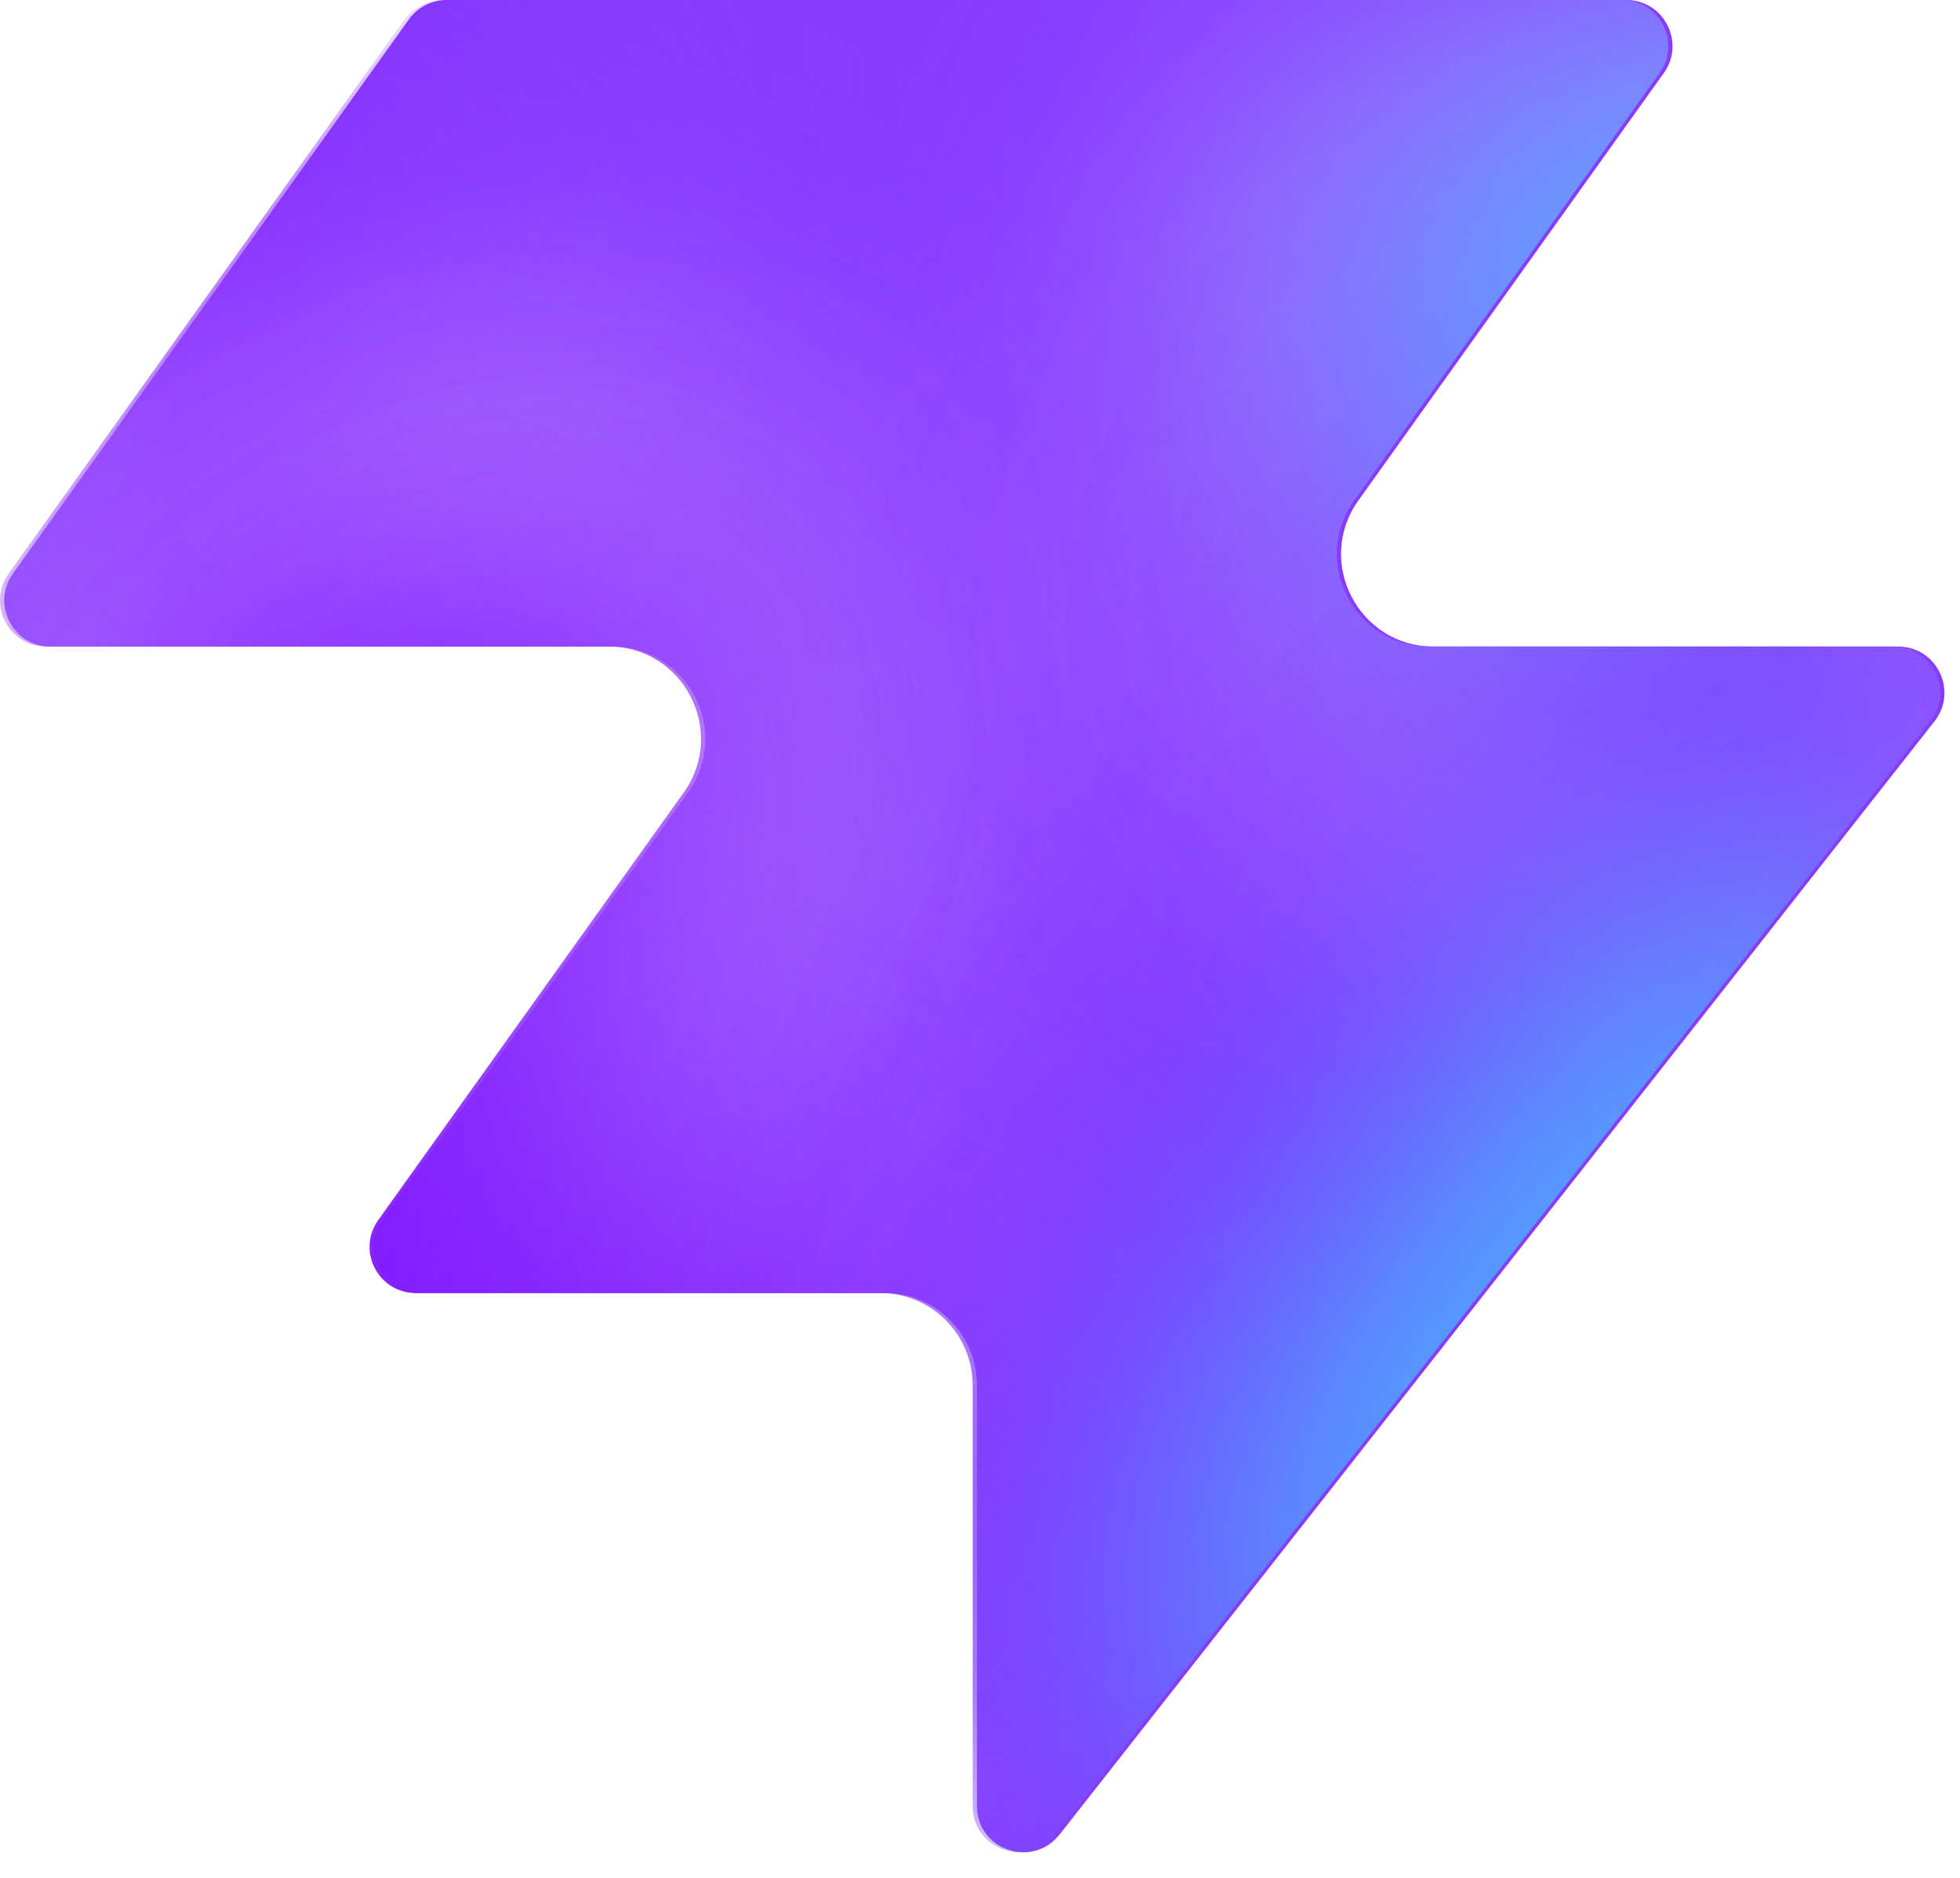
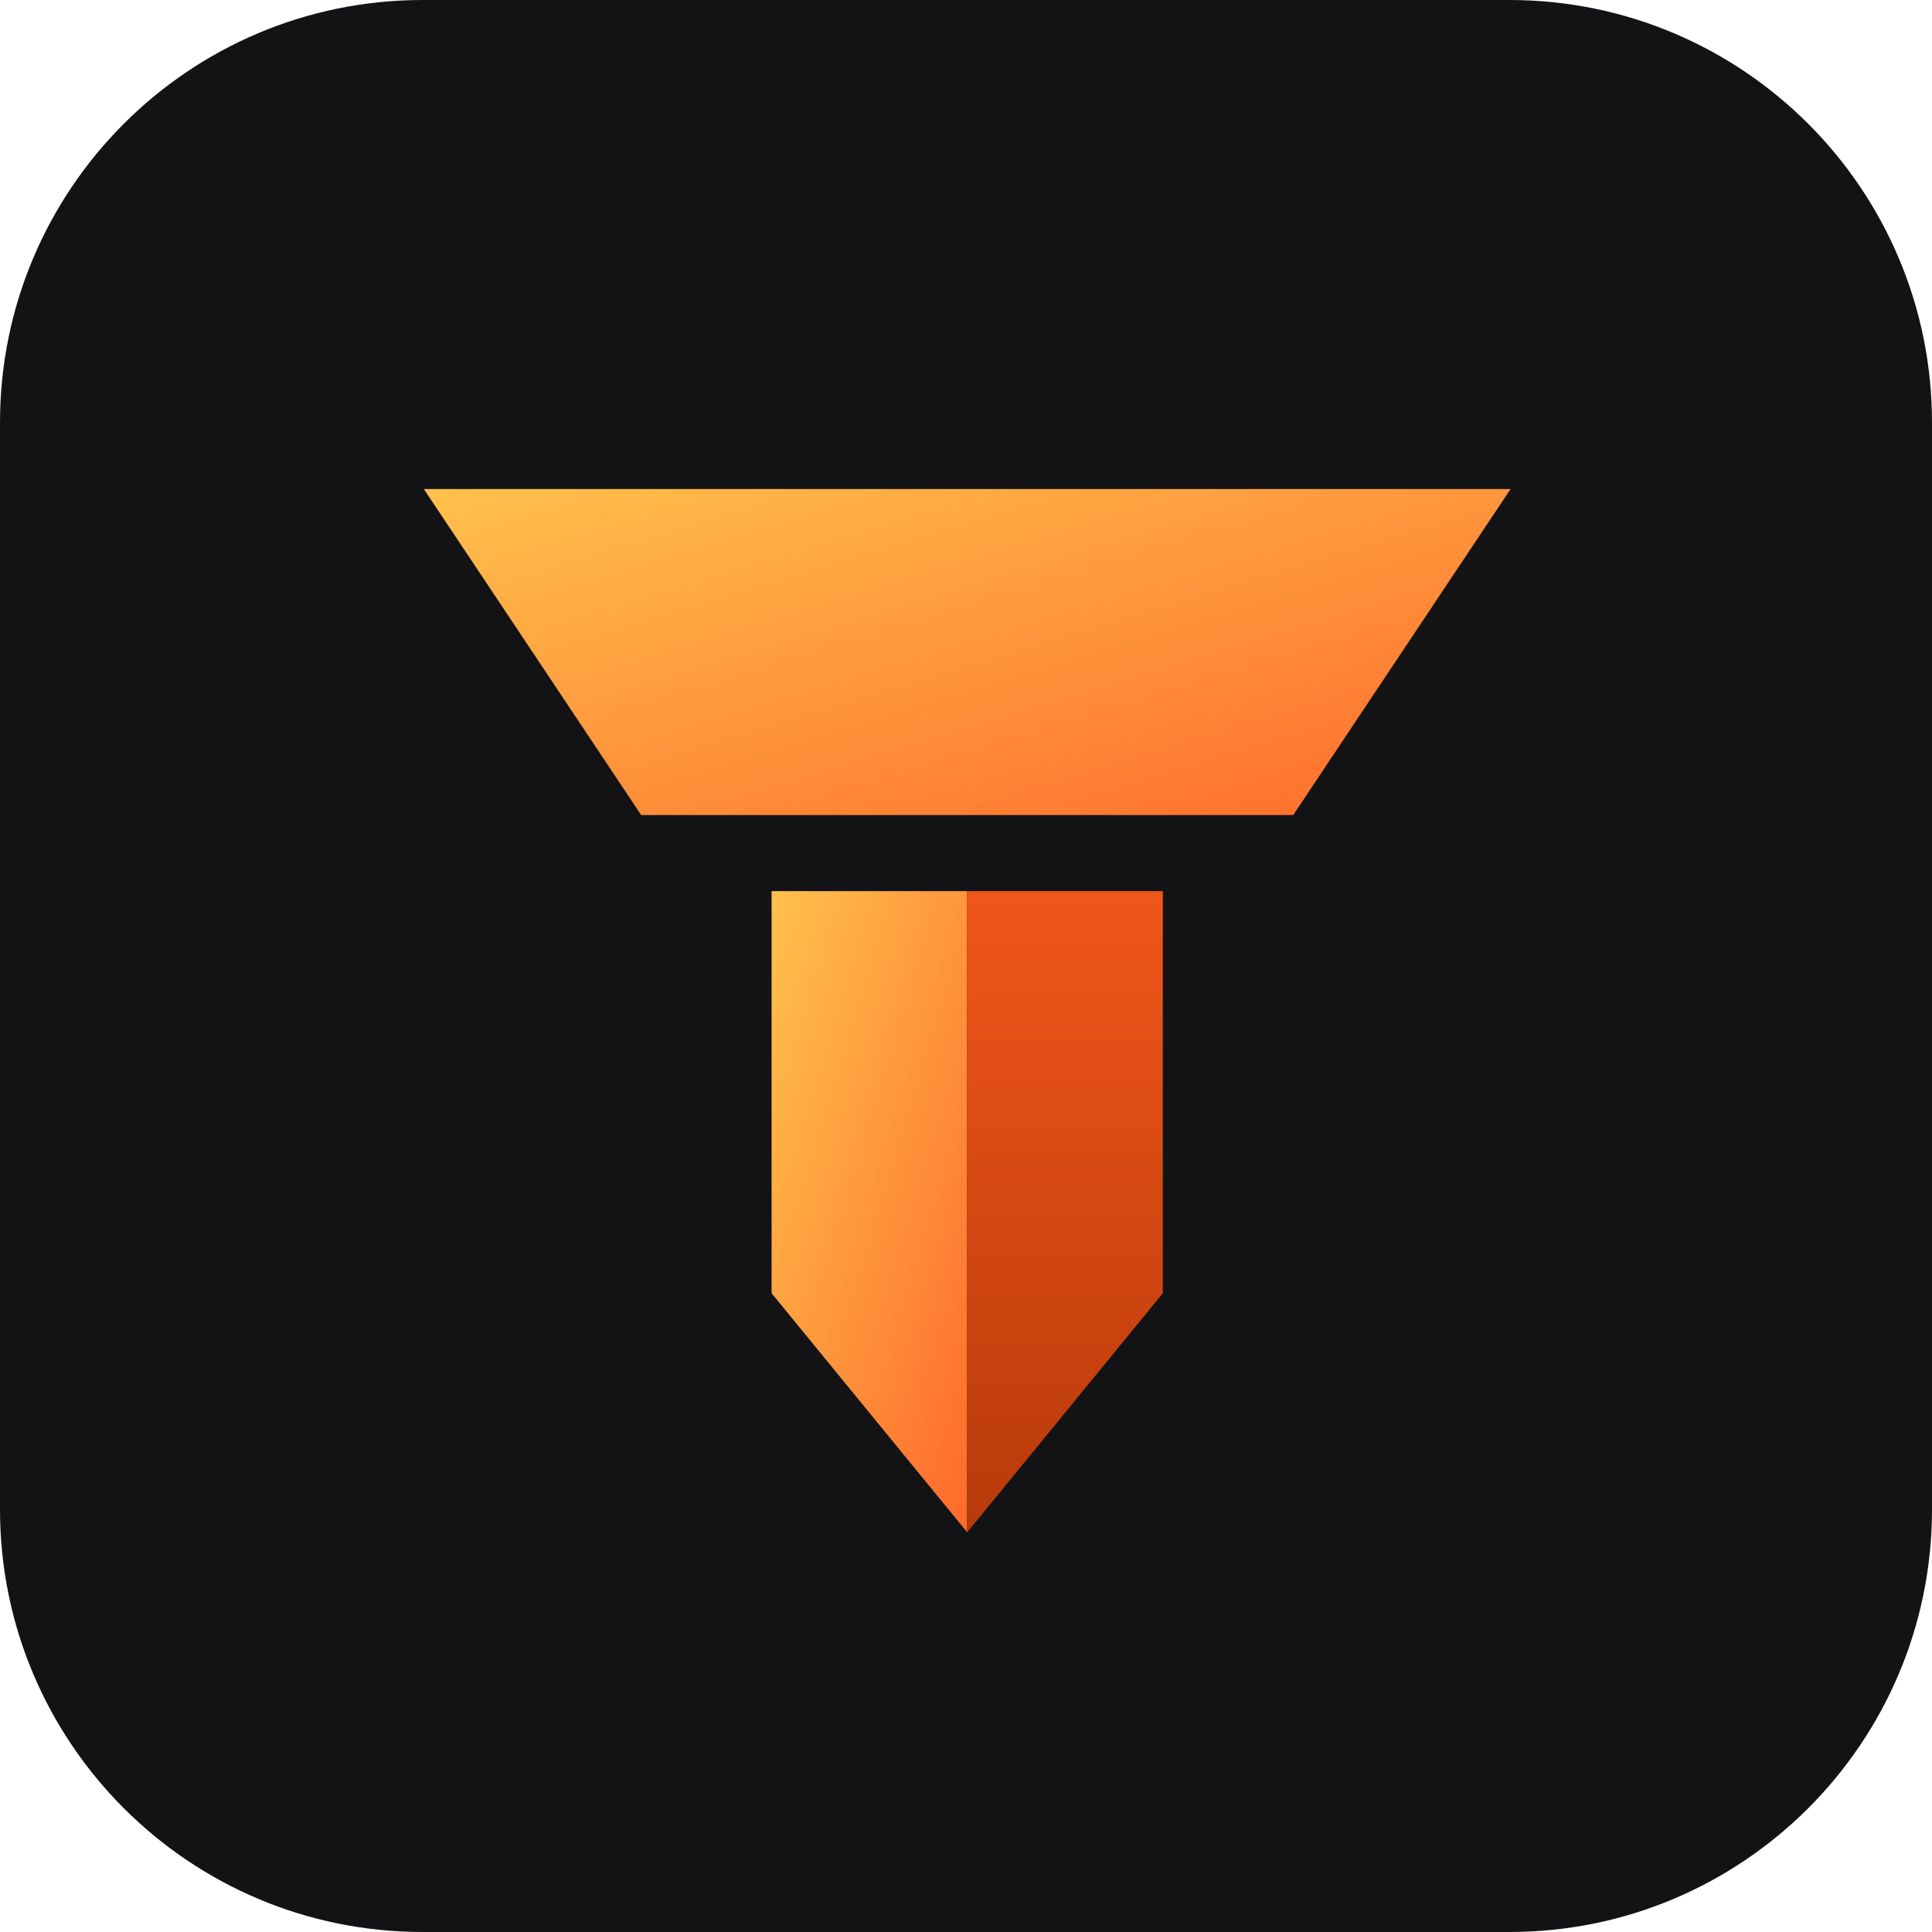
- <svg xmlns="http://www.w3.org/2000/svg" width="48" height="46" fill="none" viewBox="0 0 48 46">
-   <path fill="#863bff" d="M25.946 44.938c-.664.845-2.021.375-2.021-.698V33.937a2.26 2.26 0 0 0-2.262-2.262H10.287c-.92 0-1.456-1.04-.92-1.788l7.48-10.471c1.07-1.497 0-3.578-1.842-3.578H1.237c-.92 0-1.456-1.04-.92-1.788L10.013.474c.214-.297.556-.474.92-.474h28.894c.92 0 1.456 1.04.92 1.788l-7.48 10.471c-1.07 1.498 0 3.579 1.842 3.579h11.377c.943 0 1.473 1.088.89 1.83L25.947 44.94z" style="fill:#863bff;fill:color(display-p3 .525 .23 1);fill-opacity:1" />
-   <mask id="a" width="48" height="46" x="0" y="0" maskUnits="userSpaceOnUse" style="mask-type:alpha">
-     <path fill="#000" d="M25.842 44.938c-.664.844-2.021.375-2.021-.698V33.937a2.26 2.26 0 0 0-2.262-2.262H10.183c-.92 0-1.456-1.04-.92-1.788l7.48-10.471c1.07-1.498 0-3.579-1.842-3.579H1.133c-.92 0-1.456-1.04-.92-1.787L9.91.473c.214-.297.556-.474.92-.474h28.894c.92 0 1.456 1.04.92 1.788l-7.48 10.471c-1.07 1.498 0 3.578 1.842 3.578h11.377c.943 0 1.473 1.088.89 1.832L25.843 44.94z" style="fill:#000;fill-opacity:1" />
-   </mask>
-   <g mask="url(#a)">
-     <g filter="url(#b)">
-       <ellipse cx="5.508" cy="14.704" fill="#ede6ff" rx="5.508" ry="14.704" style="fill:#ede6ff;fill:color(display-p3 .927 .903 1);fill-opacity:1" transform="matrix(.00324 1 1 -.00324 -4.47 31.516)" />
-     </g>
-     <g filter="url(#c)">
-       <ellipse cx="10.399" cy="29.851" fill="#ede6ff" rx="10.399" ry="29.851" style="fill:#ede6ff;fill:color(display-p3 .927 .903 1);fill-opacity:1" transform="matrix(.00324 1 1 -.00324 -39.328 7.883)" />
-     </g>
-     <g filter="url(#d)">
-       <ellipse cx="5.508" cy="30.487" fill="#7e14ff" rx="5.508" ry="30.487" style="fill:#7e14ff;fill:color(display-p3 .492 .077 1);fill-opacity:1" transform="rotate(89.814 -25.913 -14.639)scale(1 -1)" />
-     </g>
-     <g filter="url(#e)">
-       <ellipse cx="5.508" cy="30.599" fill="#7e14ff" rx="5.508" ry="30.599" style="fill:#7e14ff;fill:color(display-p3 .492 .077 1);fill-opacity:1" transform="rotate(89.814 -32.644 -3.334)scale(1 -1)" />
-     </g>
-     <g filter="url(#f)">
-       <ellipse cx="5.508" cy="30.599" fill="#7e14ff" rx="5.508" ry="30.599" style="fill:#7e14ff;fill:color(display-p3 .492 .077 1);fill-opacity:1" transform="matrix(.00324 1 1 -.00324 -34.34 30.47)" />
-     </g>
-     <g filter="url(#g)">
-       <ellipse cx="14.072" cy="22.078" fill="#ede6ff" rx="14.072" ry="22.078" style="fill:#ede6ff;fill:color(display-p3 .927 .903 1);fill-opacity:1" transform="rotate(93.35 24.506 48.493)scale(-1 1)" />
-     </g>
-     <g filter="url(#h)">
-       <ellipse cx="3.47" cy="21.501" fill="#7e14ff" rx="3.47" ry="21.501" style="fill:#7e14ff;fill:color(display-p3 .492 .077 1);fill-opacity:1" transform="rotate(89.009 28.708 47.59)scale(-1 1)" />
-     </g>
-     <g filter="url(#i)">
-       <ellipse cx="3.47" cy="21.501" fill="#7e14ff" rx="3.47" ry="21.501" style="fill:#7e14ff;fill:color(display-p3 .492 .077 1);fill-opacity:1" transform="rotate(89.009 28.708 47.59)scale(-1 1)" />
-     </g>
-     <g filter="url(#j)">
-       <ellipse cx=".387" cy="8.972" fill="#7e14ff" rx="4.407" ry="29.108" style="fill:#7e14ff;fill:color(display-p3 .492 .077 1);fill-opacity:1" transform="rotate(39.51 .387 8.972)" />
-     </g>
-     <g filter="url(#k)">
-       <ellipse cx="47.523" cy="-6.092" fill="#7e14ff" rx="4.407" ry="29.108" style="fill:#7e14ff;fill:color(display-p3 .492 .077 1);fill-opacity:1" transform="rotate(37.892 47.523 -6.092)" />
-     </g>
-     <g filter="url(#l)">
-       <ellipse cx="41.412" cy="6.333" fill="#47bfff" rx="5.971" ry="9.665" style="fill:#47bfff;fill:color(display-p3 .28 .748 1);fill-opacity:1" transform="rotate(37.892 41.412 6.333)" />
-     </g>
-     <g filter="url(#m)">
-       <ellipse cx="-1.879" cy="38.332" fill="#7e14ff" rx="4.407" ry="29.108" style="fill:#7e14ff;fill:color(display-p3 .492 .077 1);fill-opacity:1" transform="rotate(37.892 -1.88 38.332)" />
-     </g>
-     <g filter="url(#n)">
-       <ellipse cx="-1.879" cy="38.332" fill="#7e14ff" rx="4.407" ry="29.108" style="fill:#7e14ff;fill:color(display-p3 .492 .077 1);fill-opacity:1" transform="rotate(37.892 -1.88 38.332)" />
-     </g>
-     <g filter="url(#o)">
-       <ellipse cx="35.651" cy="29.907" fill="#7e14ff" rx="4.407" ry="29.108" style="fill:#7e14ff;fill:color(display-p3 .492 .077 1);fill-opacity:1" transform="rotate(37.892 35.651 29.907)" />
-     </g>
-     <g filter="url(#p)">
-       <ellipse cx="38.418" cy="32.4" fill="#47bfff" rx="5.971" ry="15.297" style="fill:#47bfff;fill:color(display-p3 .28 .748 1);fill-opacity:1" transform="rotate(37.892 38.418 32.4)" />
-     </g>
+ <svg xmlns="http://www.w3.org/2000/svg" viewBox="0 0 64 64" fill="none" role="img" aria-label="Taksha Favicon">
+   <defs>
+     <linearGradient id="face" x1="0" y1="0" x2="1" y2="1">
+       <stop offset="0" stop-color="#FFC14D" />
+       <stop offset="1" stop-color="#FF6A2B" />
+     </linearGradient>
+     <linearGradient id="shade" x1="0" y1="0" x2="0" y2="1">
+       <stop offset="0" stop-color="#F0561A" />
+       <stop offset="1" stop-color="#B83A0A" />
+     </linearGradient>
+   </defs>
+   <rect width="64" height="64" rx="14" fill="#131316" />
+   <g transform="translate(9 9) scale(0.72)">
+     <path d="M7 10H57L47 25H17Z" fill="url(#face)" />
+     <path d="M23 28.5H32V58L23 47Z" fill="url(#face)" />
+     <path d="M32 28.5H41V47L32 58Z" fill="url(#shade)" />
  </g>
-   <defs>
-     <filter id="b" width="60.045" height="41.654" x="-19.77" y="16.149" color-interpolation-filters="sRGB" filterUnits="userSpaceOnUse">
-       <feFlood flood-opacity="0" result="BackgroundImageFix" />
-       <feBlend in="SourceGraphic" in2="BackgroundImageFix" result="shape" />
-       <feGaussianBlur result="effect1_foregroundBlur_2002_17158" stdDeviation="7.659" />
-     </filter>
-     <filter id="c" width="90.34" height="51.437" x="-54.613" y="-7.533" color-interpolation-filters="sRGB" filterUnits="userSpaceOnUse">
-       <feFlood flood-opacity="0" result="BackgroundImageFix" />
-       <feBlend in="SourceGraphic" in2="BackgroundImageFix" result="shape" />
-       <feGaussianBlur result="effect1_foregroundBlur_2002_17158" stdDeviation="7.659" />
-     </filter>
-     <filter id="d" width="79.355" height="29.4" x="-49.64" y="2.03" color-interpolation-filters="sRGB" filterUnits="userSpaceOnUse">
-       <feFlood flood-opacity="0" result="BackgroundImageFix" />
-       <feBlend in="SourceGraphic" in2="BackgroundImageFix" result="shape" />
-       <feGaussianBlur result="effect1_foregroundBlur_2002_17158" stdDeviation="4.596" />
-     </filter>
-     <filter id="e" width="79.579" height="29.4" x="-45.045" y="20.029" color-interpolation-filters="sRGB" filterUnits="userSpaceOnUse">
-       <feFlood flood-opacity="0" result="BackgroundImageFix" />
-       <feBlend in="SourceGraphic" in2="BackgroundImageFix" result="shape" />
-       <feGaussianBlur result="effect1_foregroundBlur_2002_17158" stdDeviation="4.596" />
-     </filter>
-     <filter id="f" width="79.579" height="29.4" x="-43.513" y="21.178" color-interpolation-filters="sRGB" filterUnits="userSpaceOnUse">
-       <feFlood flood-opacity="0" result="BackgroundImageFix" />
-       <feBlend in="SourceGraphic" in2="BackgroundImageFix" result="shape" />
-       <feGaussianBlur result="effect1_foregroundBlur_2002_17158" stdDeviation="4.596" />
-     </filter>
-     <filter id="g" width="74.749" height="58.852" x="15.756" y="-17.901" color-interpolation-filters="sRGB" filterUnits="userSpaceOnUse">
-       <feFlood flood-opacity="0" result="BackgroundImageFix" />
-       <feBlend in="SourceGraphic" in2="BackgroundImageFix" result="shape" />
-       <feGaussianBlur result="effect1_foregroundBlur_2002_17158" stdDeviation="7.659" />
-     </filter>
-     <filter id="h" width="61.377" height="25.362" x="23.548" y="2.284" color-interpolation-filters="sRGB" filterUnits="userSpaceOnUse">
-       <feFlood flood-opacity="0" result="BackgroundImageFix" />
-       <feBlend in="SourceGraphic" in2="BackgroundImageFix" result="shape" />
-       <feGaussianBlur result="effect1_foregroundBlur_2002_17158" stdDeviation="4.596" />
-     </filter>
-     <filter id="i" width="61.377" height="25.362" x="23.548" y="2.284" color-interpolation-filters="sRGB" filterUnits="userSpaceOnUse">
-       <feFlood flood-opacity="0" result="BackgroundImageFix" />
-       <feBlend in="SourceGraphic" in2="BackgroundImageFix" result="shape" />
-       <feGaussianBlur result="effect1_foregroundBlur_2002_17158" stdDeviation="4.596" />
-     </filter>
-     <filter id="j" width="56.045" height="63.649" x="-27.636" y="-22.853" color-interpolation-filters="sRGB" filterUnits="userSpaceOnUse">
-       <feFlood flood-opacity="0" result="BackgroundImageFix" />
-       <feBlend in="SourceGraphic" in2="BackgroundImageFix" result="shape" />
-       <feGaussianBlur result="effect1_foregroundBlur_2002_17158" stdDeviation="4.596" />
-     </filter>
-     <filter id="k" width="54.814" height="64.646" x="20.116" y="-38.415" color-interpolation-filters="sRGB" filterUnits="userSpaceOnUse">
-       <feFlood flood-opacity="0" result="BackgroundImageFix" />
-       <feBlend in="SourceGraphic" in2="BackgroundImageFix" result="shape" />
-       <feGaussianBlur result="effect1_foregroundBlur_2002_17158" stdDeviation="4.596" />
-     </filter>
-     <filter id="l" width="33.541" height="35.313" x="24.641" y="-11.323" color-interpolation-filters="sRGB" filterUnits="userSpaceOnUse">
-       <feFlood flood-opacity="0" result="BackgroundImageFix" />
-       <feBlend in="SourceGraphic" in2="BackgroundImageFix" result="shape" />
-       <feGaussianBlur result="effect1_foregroundBlur_2002_17158" stdDeviation="4.596" />
-     </filter>
-     <filter id="m" width="54.814" height="64.646" x="-29.286" y="6.009" color-interpolation-filters="sRGB" filterUnits="userSpaceOnUse">
-       <feFlood flood-opacity="0" result="BackgroundImageFix" />
-       <feBlend in="SourceGraphic" in2="BackgroundImageFix" result="shape" />
-       <feGaussianBlur result="effect1_foregroundBlur_2002_17158" stdDeviation="4.596" />
-     </filter>
-     <filter id="n" width="54.814" height="64.646" x="-29.286" y="6.009" color-interpolation-filters="sRGB" filterUnits="userSpaceOnUse">
-       <feFlood flood-opacity="0" result="BackgroundImageFix" />
-       <feBlend in="SourceGraphic" in2="BackgroundImageFix" result="shape" />
-       <feGaussianBlur result="effect1_foregroundBlur_2002_17158" stdDeviation="4.596" />
-     </filter>
-     <filter id="o" width="54.814" height="64.646" x="8.244" y="-2.416" color-interpolation-filters="sRGB" filterUnits="userSpaceOnUse">
-       <feFlood flood-opacity="0" result="BackgroundImageFix" />
-       <feBlend in="SourceGraphic" in2="BackgroundImageFix" result="shape" />
-       <feGaussianBlur result="effect1_foregroundBlur_2002_17158" stdDeviation="4.596" />
-     </filter>
-     <filter id="p" width="39.409" height="43.623" x="18.713" y="10.588" color-interpolation-filters="sRGB" filterUnits="userSpaceOnUse">
-       <feFlood flood-opacity="0" result="BackgroundImageFix" />
-       <feBlend in="SourceGraphic" in2="BackgroundImageFix" result="shape" />
-       <feGaussianBlur result="effect1_foregroundBlur_2002_17158" stdDeviation="4.596" />
-     </filter>
-   </defs>
</svg>
